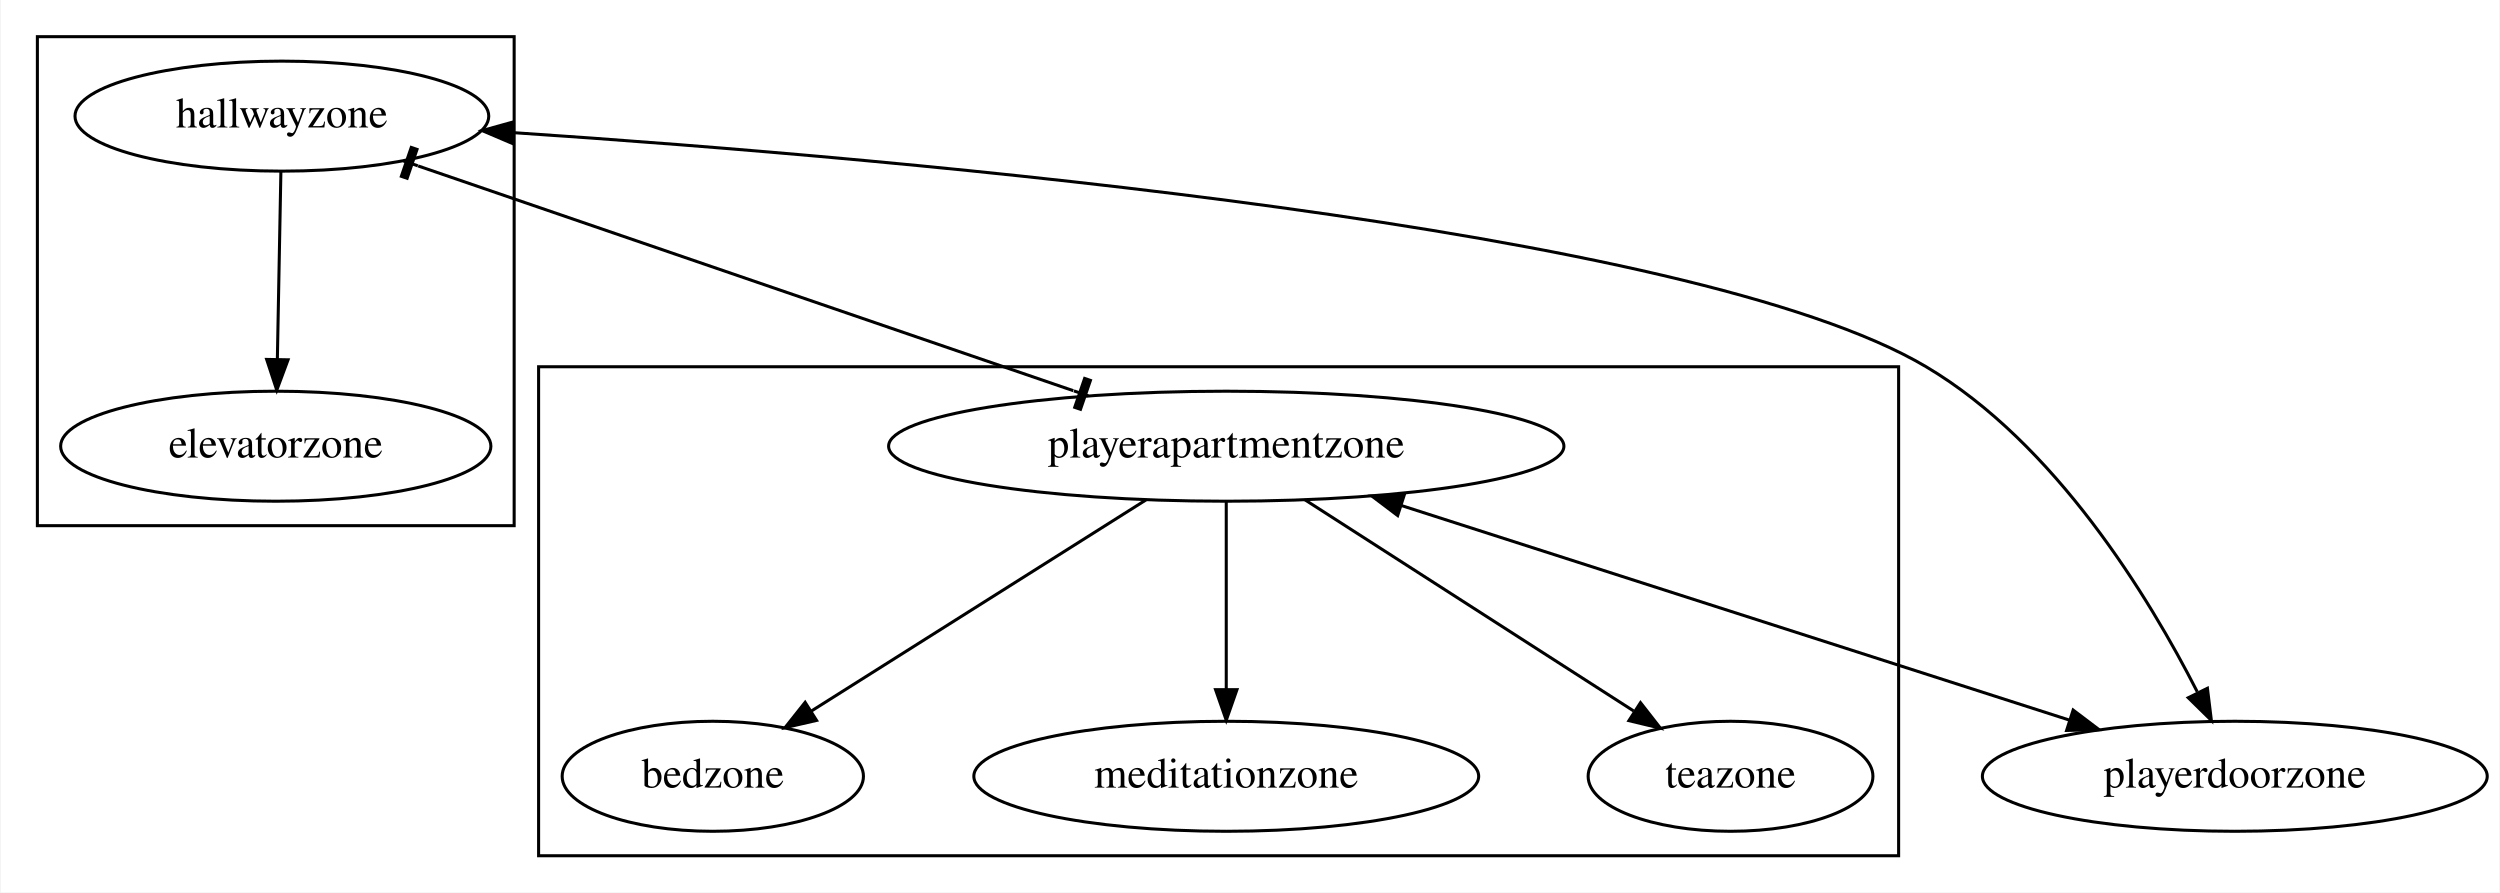
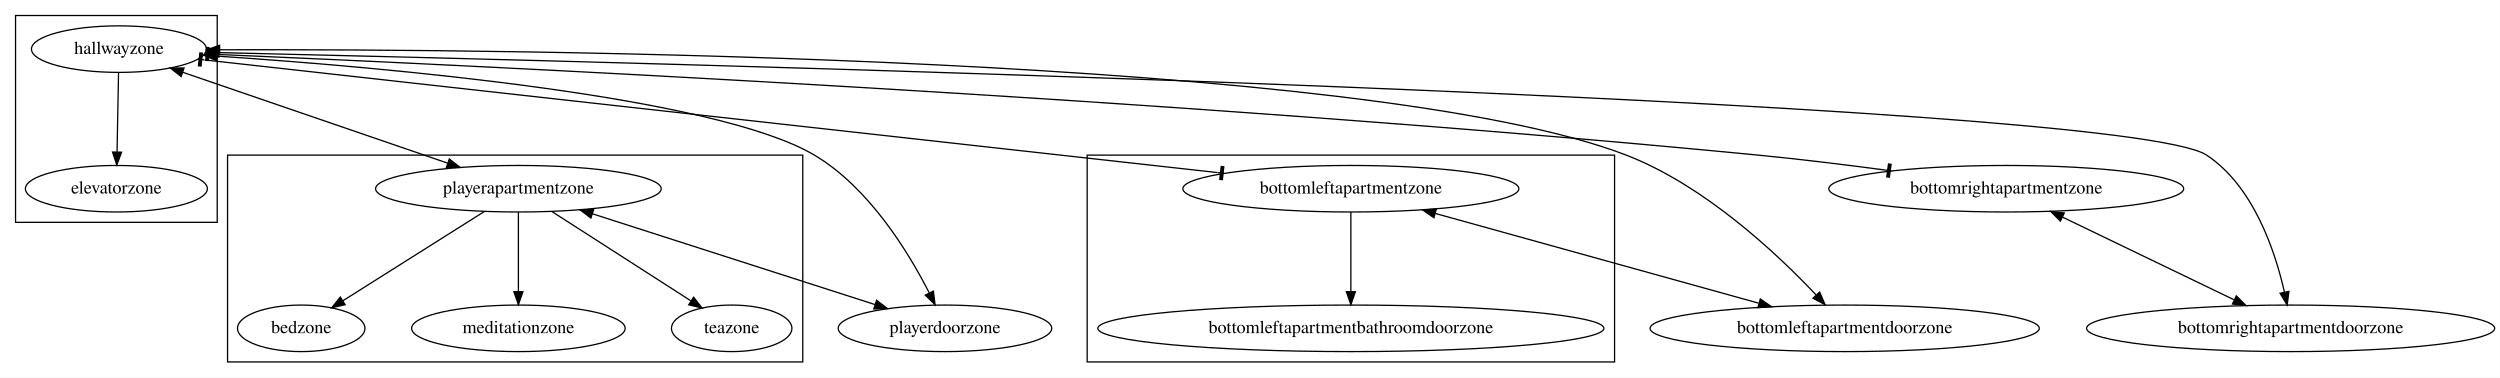
- <svg xmlns="http://www.w3.org/2000/svg" width="818pt" height="292pt" viewBox="0.00 0.00 817.54 292.00">
+ <svg xmlns="http://www.w3.org/2000/svg" width="1934pt" height="292pt" viewBox="0.00 0.00 1933.94 292.00">
  <g id="graph0" class="graph" transform="scale(1 1) rotate(0) translate(4 288)">
-     <polygon fill="white" stroke="transparent" points="-4,4 -4,-288 813.54,-288 813.54,4 -4,4" />
+     <polygon fill="white" stroke="transparent" points="-4,4 -4,-288 1929.94,-288 1929.94,4 -4,4" />
    <g id="clust1" class="cluster">
      <polygon fill="none" stroke="black" points="8,-116 8,-276 164,-276 164,-116 8,-116" />
    </g>
    <g id="clust2" class="cluster">
      <polygon fill="none" stroke="black" points="172,-8 172,-168 617,-168 617,-8 172,-8" />
+     </g>
+     <g id="clust3" class="cluster">
+       <polygon fill="none" stroke="black" points="837,-8 837,-168 1245,-168 1245,-8 837,-8" />
    </g>
    <g id="node1" class="node">
      <ellipse fill="none" stroke="black" cx="88" cy="-250" rx="67.69" ry="18" />
      <text text-anchor="middle" x="88" y="-246.3" font-family="Times,serif" font-size="14.00">hallwayzone</text>
    </g>
    <g id="node2" class="node">
      <ellipse fill="none" stroke="black" cx="397" cy="-142" rx="110.48" ry="18" />
      <text text-anchor="middle" x="397" y="-138.3" font-family="Times,serif" font-size="14.00">playerapartmentzone</text>
    </g>
-     <g id="edge7" class="edge">
-       <path fill="none" stroke="black" d="M132.59,-233.7C189.48,-214.19 287.58,-180.53 346.96,-160.16" />
-       <polygon fill="black" stroke="black" points="130.33,-239.76 127.09,-230.31 128.98,-229.66 132.22,-239.12 130.33,-239.76" />
-       <polyline fill="none" stroke="black" points="127.76,-235.36 132.49,-233.74 " />
-       <polygon fill="black" stroke="black" points="349.31,-154.07 352.56,-163.53 350.66,-164.18 347.42,-154.72 349.31,-154.07" />
-       <polyline fill="none" stroke="black" points="351.88,-158.48 347.15,-160.1 " />
+     <g id="edge6" class="edge">
+       <path fill="none" stroke="black" d="M137.26,-232.1C193.14,-212.93 284.03,-181.75 342.14,-161.82" />
+       <polygon fill="black" stroke="black" points="136.09,-228.8 127.76,-235.36 138.36,-235.43 136.09,-228.8" />
+       <polygon fill="black" stroke="black" points="343.56,-165.03 351.88,-158.48 341.28,-158.41 343.56,-165.03" />
    </g>
    <g id="node4" class="node">
      <ellipse fill="none" stroke="black" cx="86" cy="-142" rx="70.39" ry="18" />
      <text text-anchor="middle" x="86" y="-138.3" font-family="Times,serif" font-size="14.00">elevatorzone</text>
    </g>
    <g id="edge1" class="edge">
      <path fill="none" stroke="black" d="M87.68,-231.97C87.37,-215.38 86.88,-189.88 86.52,-170.43" />
      <polygon fill="black" stroke="black" points="90.02,-170.27 86.33,-160.34 83.02,-170.4 90.02,-170.27" />
    </g>
    <g id="node5" class="node">
      <ellipse fill="none" stroke="black" cx="727" cy="-34" rx="82.59" ry="18" />
      <text text-anchor="middle" x="727" y="-30.3" font-family="Times,serif" font-size="14.00">playerdoorzone</text>
    </g>
-     <g id="edge5" class="edge">
+     <g id="edge7" class="edge">
      <path fill="none" stroke="black" d="M163.72,-244.6C292.89,-235.96 549.28,-213.51 626,-168 668.3,-142.91 698.89,-92.67 714.72,-61.63" />
      <polygon fill="black" stroke="black" points="163.27,-241.12 153.52,-245.27 163.73,-248.11 163.27,-241.12" />
      <polygon fill="black" stroke="black" points="718.04,-62.8 719.33,-52.28 711.77,-59.7 718.04,-62.8" />
+     </g>
+     <g id="node8" class="node">
+       <ellipse fill="none" stroke="black" cx="1041" cy="-142" rx="129.98" ry="18" />
+       <text text-anchor="middle" x="1041" y="-138.3" font-family="Times,serif" font-size="14.00">bottomleftapartmentzone</text>
+     </g>
+     <g id="edge13" class="edge">
+       <path fill="none" stroke="black" d="M154.35,-241.62C317.91,-223.43 741.41,-176.32 937.97,-154.46" />
+       <polygon fill="black" stroke="black" points="150.61,-247.07 149.51,-237.13 151.49,-236.91 152.6,-246.85 150.61,-247.07" />
+       <polyline fill="none" stroke="black" points="149.06,-242.21 154.03,-241.66 " />
+       <polygon fill="black" stroke="black" points="941.6,-149.03 942.7,-158.96 940.71,-159.19 939.61,-149.25 941.6,-149.03" />
+       <polyline fill="none" stroke="black" points="943.14,-153.88 938.17,-154.44 " />
+     </g>
+     <g id="node9" class="node">
+       <ellipse fill="none" stroke="black" cx="1423" cy="-34" rx="150.57" ry="18" />
+       <text text-anchor="middle" x="1423" y="-30.3" font-family="Times,serif" font-size="14.00">bottomleftapartmentdoorzone</text>
+     </g>
+     <g id="edge8" class="edge">
+       <path fill="none" stroke="black" d="M166.08,-249.51C393.95,-250.09 1054.6,-244.89 1254,-168 1314.7,-144.59 1371.06,-91.44 1400.87,-59.87" />
+       <polygon fill="black" stroke="black" points="165.89,-246.01 155.88,-249.48 165.87,-253.01 165.89,-246.01" />
+       <polygon fill="black" stroke="black" points="1403.62,-62.05 1407.86,-52.34 1398.49,-57.29 1403.62,-62.05" />
+     </g>
+     <g id="node11" class="node">
+       <ellipse fill="none" stroke="black" cx="1548" cy="-142" rx="137.28" ry="18" />
+       <text text-anchor="middle" x="1548" y="-138.3" font-family="Times,serif" font-size="14.00">bottomrightapartmentzone</text>
+     </g>
+     <g id="edge14" class="edge">
+       <path fill="none" stroke="black" d="M159.52,-246.08C352.76,-237.84 901.43,-212.07 1356,-168 1388.08,-164.89 1423.06,-160.6 1454.26,-156.46" />
+       <polygon fill="black" stroke="black" points="155.67,-251.25 155.25,-241.26 157.25,-241.17 157.67,-251.16 155.67,-251.25" />
+       <polyline fill="none" stroke="black" points="154.46,-246.3 159.46,-246.08 " />
+       <polygon fill="black" stroke="black" points="1457.59,-150.97 1458.91,-160.88 1456.93,-161.15 1455.6,-151.23 1457.59,-150.97" />
+       <polyline fill="none" stroke="black" points="1459.24,-155.79 1454.28,-156.46 " />
+     </g>
+     <g id="node12" class="node">
+       <ellipse fill="none" stroke="black" cx="1768" cy="-34" rx="157.87" ry="18" />
+       <text text-anchor="middle" x="1768" y="-30.3" font-family="Times,serif" font-size="14.00">bottomrightapartmentdoorzone</text>
+     </g>
+     <g id="edge9" class="edge">
+       <path fill="none" stroke="black" d="M165.67,-247.29C479.23,-240.11 1638.2,-210.75 1703,-168 1739.43,-143.97 1756.13,-93.3 1763.24,-61.91" />
+       <polygon fill="black" stroke="black" points="165.23,-243.8 155.31,-247.53 165.39,-250.8 165.23,-243.8" />
+       <polygon fill="black" stroke="black" points="1766.68,-62.57 1765.31,-52.07 1759.83,-61.14 1766.68,-62.57" />
    </g>
    <g id="node3" class="node">
      <ellipse fill="none" stroke="black" cx="229" cy="-34" rx="49.29" ry="18" />
      <text text-anchor="middle" x="229" y="-30.3" font-family="Times,serif" font-size="14.00">bedzone</text>
    </g>
    <g id="edge2" class="edge">
      <path fill="none" stroke="black" d="M370.75,-124.44C341.14,-105.76 292.98,-75.37 261.14,-55.28" />
      <polygon fill="black" stroke="black" points="262.95,-52.28 252.63,-49.91 259.21,-58.2 262.95,-52.28" />
    </g>
-     <g id="edge6" class="edge">
+     <g id="edge10" class="edge">
      <path fill="none" stroke="black" d="M454.3,-122.59C515.76,-102.85 612.63,-71.74 672.85,-52.39" />
      <polygon fill="black" stroke="black" points="453.08,-119.31 444.63,-125.7 455.22,-125.97 453.08,-119.31" />
      <polygon fill="black" stroke="black" points="674.1,-55.67 682.55,-49.28 671.96,-49 674.1,-55.67" />
    </g>
    <g id="node6" class="node">
      <ellipse fill="none" stroke="black" cx="397" cy="-34" rx="82.59" ry="18" />
      <text text-anchor="middle" x="397" y="-30.3" font-family="Times,serif" font-size="14.00">meditationzone</text>
    </g>
    <g id="edge3" class="edge">
      <path fill="none" stroke="black" d="M397,-123.97C397,-107.38 397,-81.88 397,-62.43" />
      <polygon fill="black" stroke="black" points="400.5,-62.34 397,-52.34 393.5,-62.34 400.5,-62.34" />
    </g>
    <g id="node7" class="node">
      <ellipse fill="none" stroke="black" cx="562" cy="-34" rx="46.59" ry="18" />
      <text text-anchor="middle" x="562" y="-30.3" font-family="Times,serif" font-size="14.00">teazone</text>
    </g>
    <g id="edge4" class="edge">
      <path fill="none" stroke="black" d="M422.78,-124.44C451.82,-105.78 499.03,-75.46 530.3,-55.37" />
      <polygon fill="black" stroke="black" points="532.54,-58.09 539.06,-49.74 528.75,-52.2 532.54,-58.09" />
    </g>
+     <g id="edge11" class="edge">
+       <path fill="none" stroke="black" d="M1106.58,-122.8C1176.37,-103.44 1286.21,-72.96 1356.39,-53.48" />
+       <polygon fill="black" stroke="black" points="1105.25,-119.54 1096.55,-125.59 1107.12,-126.29 1105.25,-119.54" />
+       <polygon fill="black" stroke="black" points="1357.75,-56.74 1366.45,-50.69 1355.88,-49.99 1357.75,-56.74" />
+     </g>
+     <g id="node10" class="node">
+       <ellipse fill="none" stroke="black" cx="1041" cy="-34" rx="195.77" ry="18" />
+       <text text-anchor="middle" x="1041" y="-30.3" font-family="Times,serif" font-size="14.00">bottomleftapartmentbathroomdoorzone</text>
+     </g>
+     <g id="edge5" class="edge">
+       <path fill="none" stroke="black" d="M1041,-123.97C1041,-107.38 1041,-81.88 1041,-62.43" />
+       <polygon fill="black" stroke="black" points="1044.5,-62.34 1041,-52.34 1037.5,-62.34 1044.5,-62.34" />
+     </g>
+     <g id="edge12" class="edge">
+       <path fill="none" stroke="black" d="M1591.46,-120.06C1629.85,-101.56 1685.57,-74.71 1724.1,-56.15" />
+       <polygon fill="black" stroke="black" points="1589.86,-116.94 1582.38,-124.44 1592.9,-123.25 1589.86,-116.94" />
+       <polygon fill="black" stroke="black" points="1726.01,-59.11 1733.5,-51.62 1722.98,-52.81 1726.01,-59.11" />
+     </g>
  </g>
</svg>
